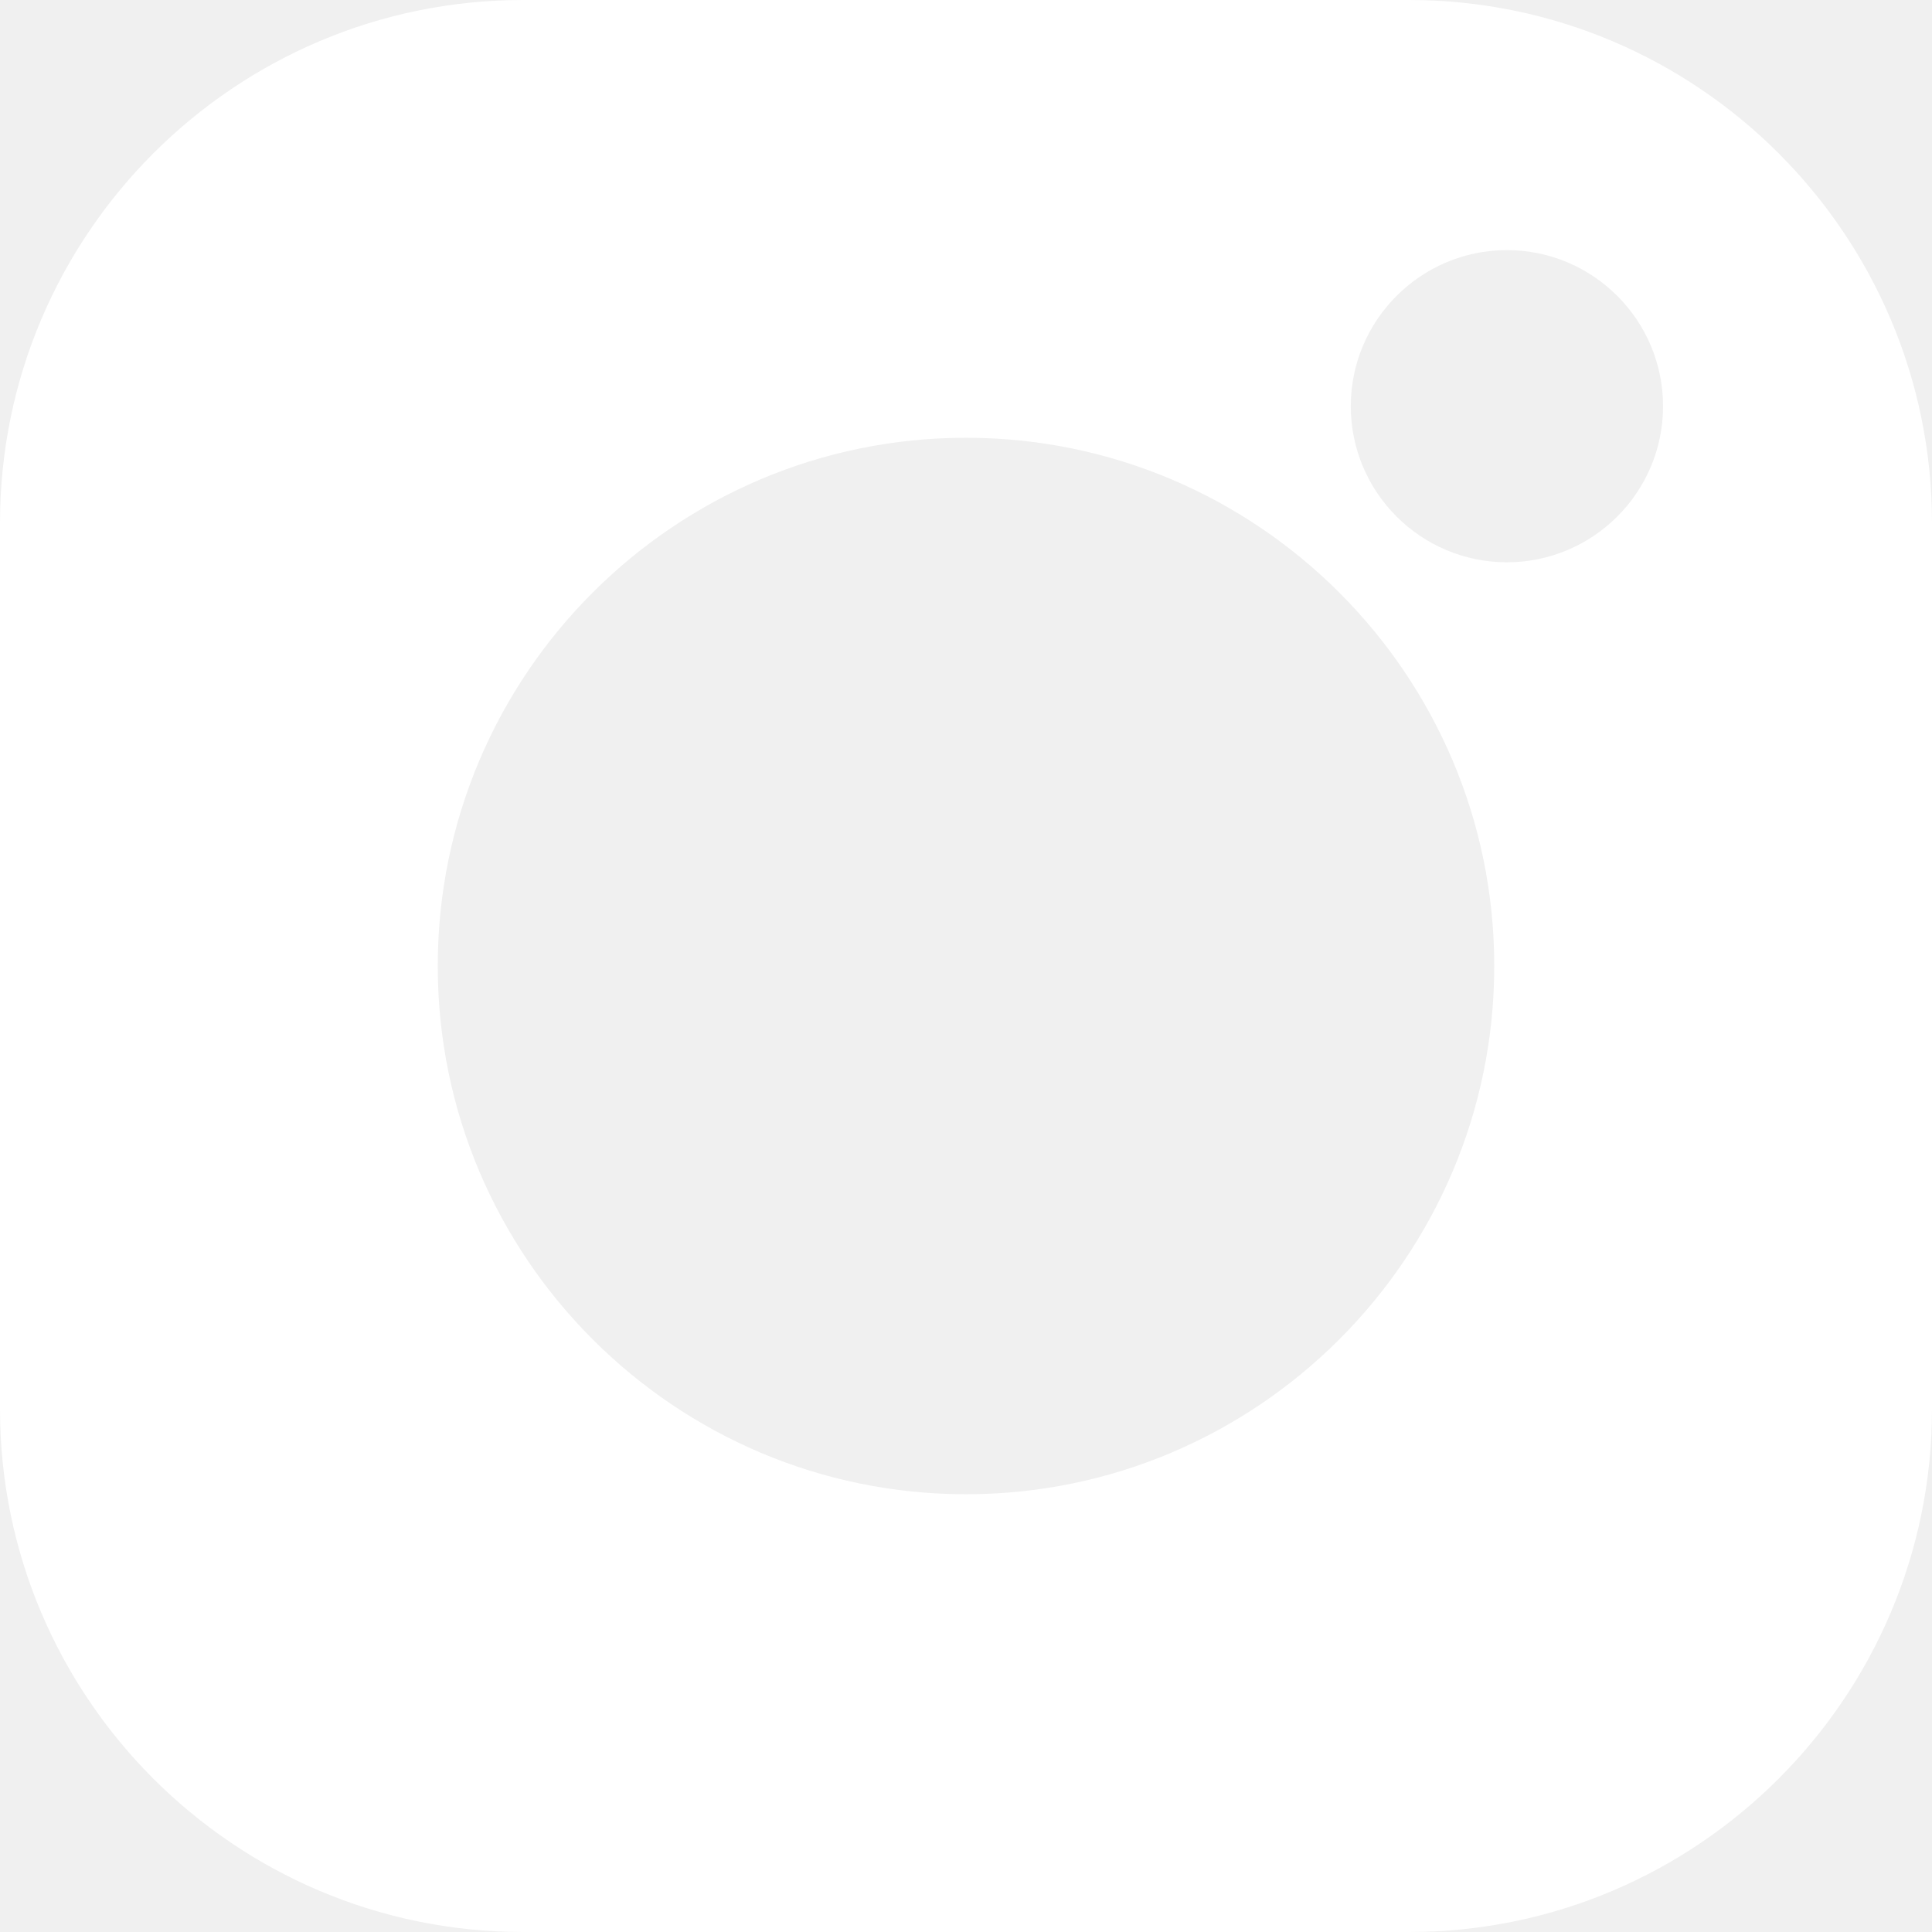
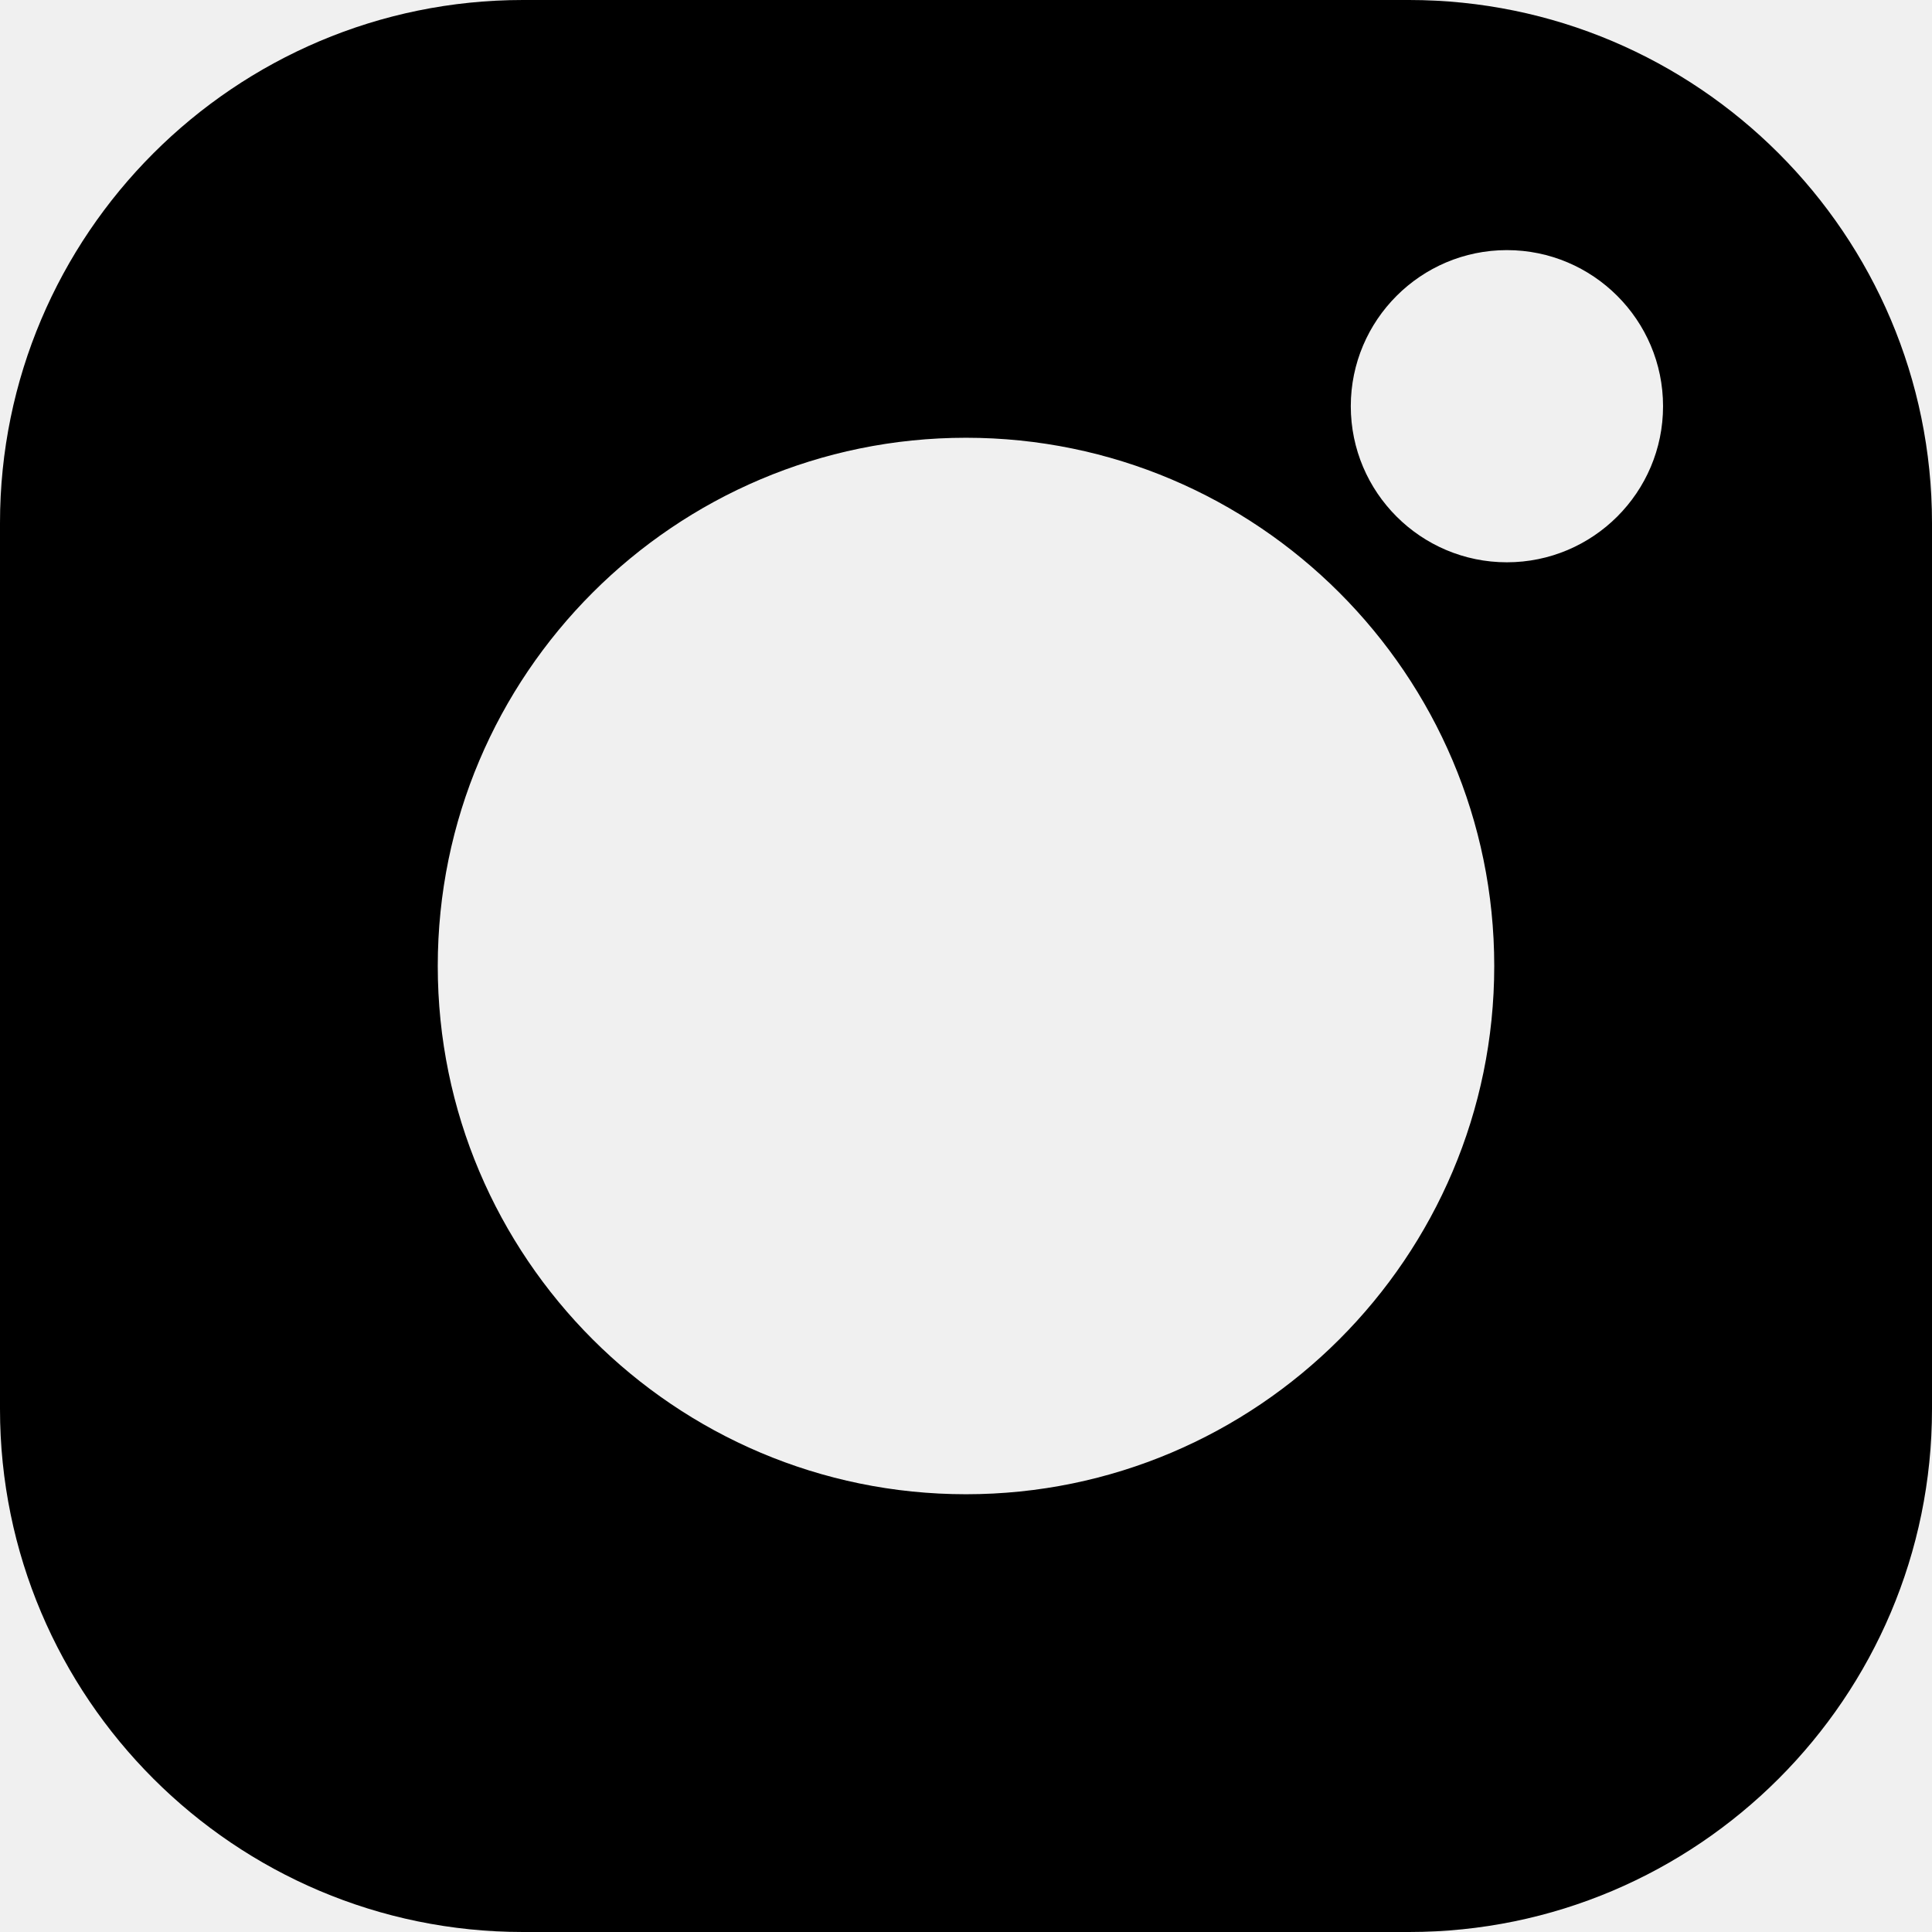
- <svg xmlns="http://www.w3.org/2000/svg" width="24" height="24" viewBox="0 0 24 24" fill="none">
-   <path d="M17.503 0H6.497C2.914 0 0 2.914 0 6.497V17.504C0 21.086 2.914 24 6.497 24H17.504C21.086 24 24 21.086 24 17.504V6.497C24 2.914 21.086 0 17.503 0V0ZM12 18.562C8.381 18.562 5.438 15.618 5.438 12C5.438 8.381 8.381 5.438 12 5.438C15.618 5.438 18.562 8.381 18.562 12C18.562 15.618 15.618 18.562 12 18.562ZM18.719 6.985C17.65 6.985 16.78 6.116 16.78 5.046C16.78 3.977 17.65 3.107 18.719 3.107C19.789 3.107 20.659 3.977 20.659 5.046C20.659 6.116 19.789 6.985 18.719 6.985Z" fill="white" />
+ <svg xmlns="http://www.w3.org/2000/svg" width="24" height="24" viewBox="0 0 24 24">
+   <path d="M17.503 0H6.497C2.914 0 0 2.914 0 6.497V17.504C0 21.086 2.914 24 6.497 24H17.504C21.086 24 24 21.086 24 17.504V6.497C24 2.914 21.086 0 17.503 0V0ZM12 18.562C8.381 18.562 5.438 15.618 5.438 12C5.438 8.381 8.381 5.438 12 5.438C15.618 5.438 18.562 8.381 18.562 12C18.562 15.618 15.618 18.562 12 18.562ZM18.719 6.985C17.65 6.985 16.78 6.116 16.78 5.046C16.78 3.977 17.65 3.107 18.719 3.107C19.789 3.107 20.659 3.977 20.659 5.046C20.659 6.116 19.789 6.985 18.719 6.985Z" />
</svg>
